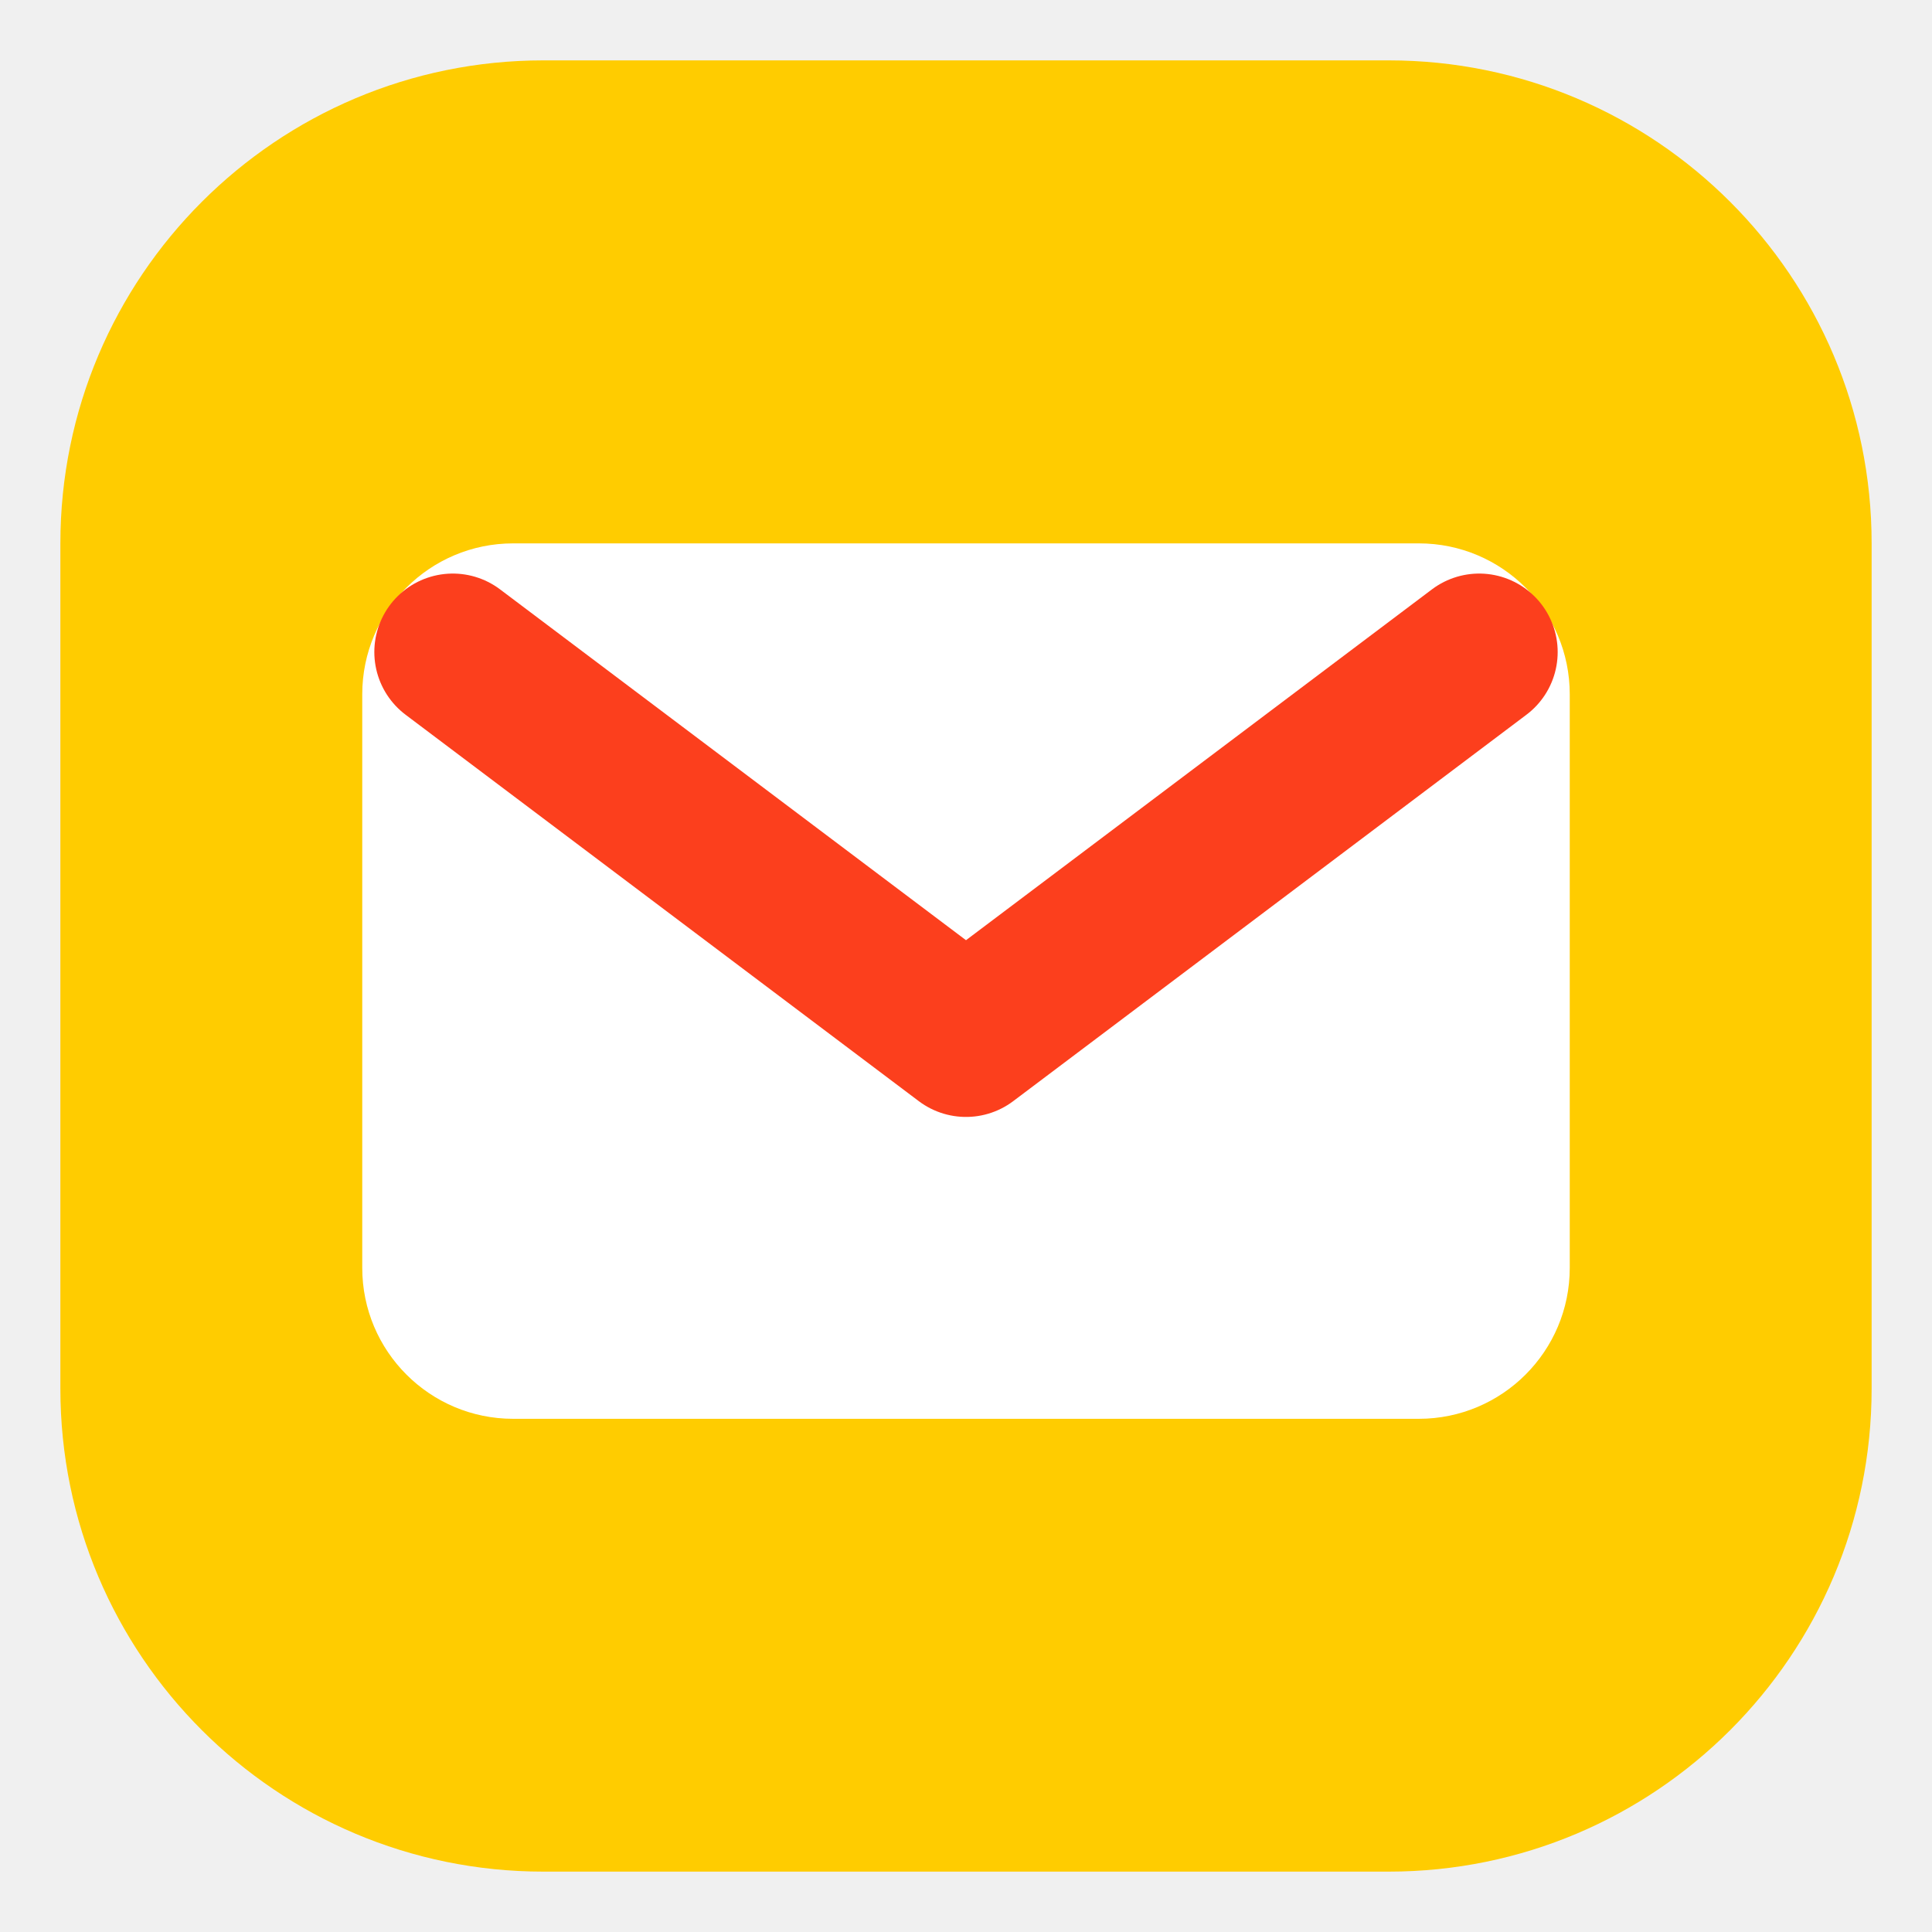
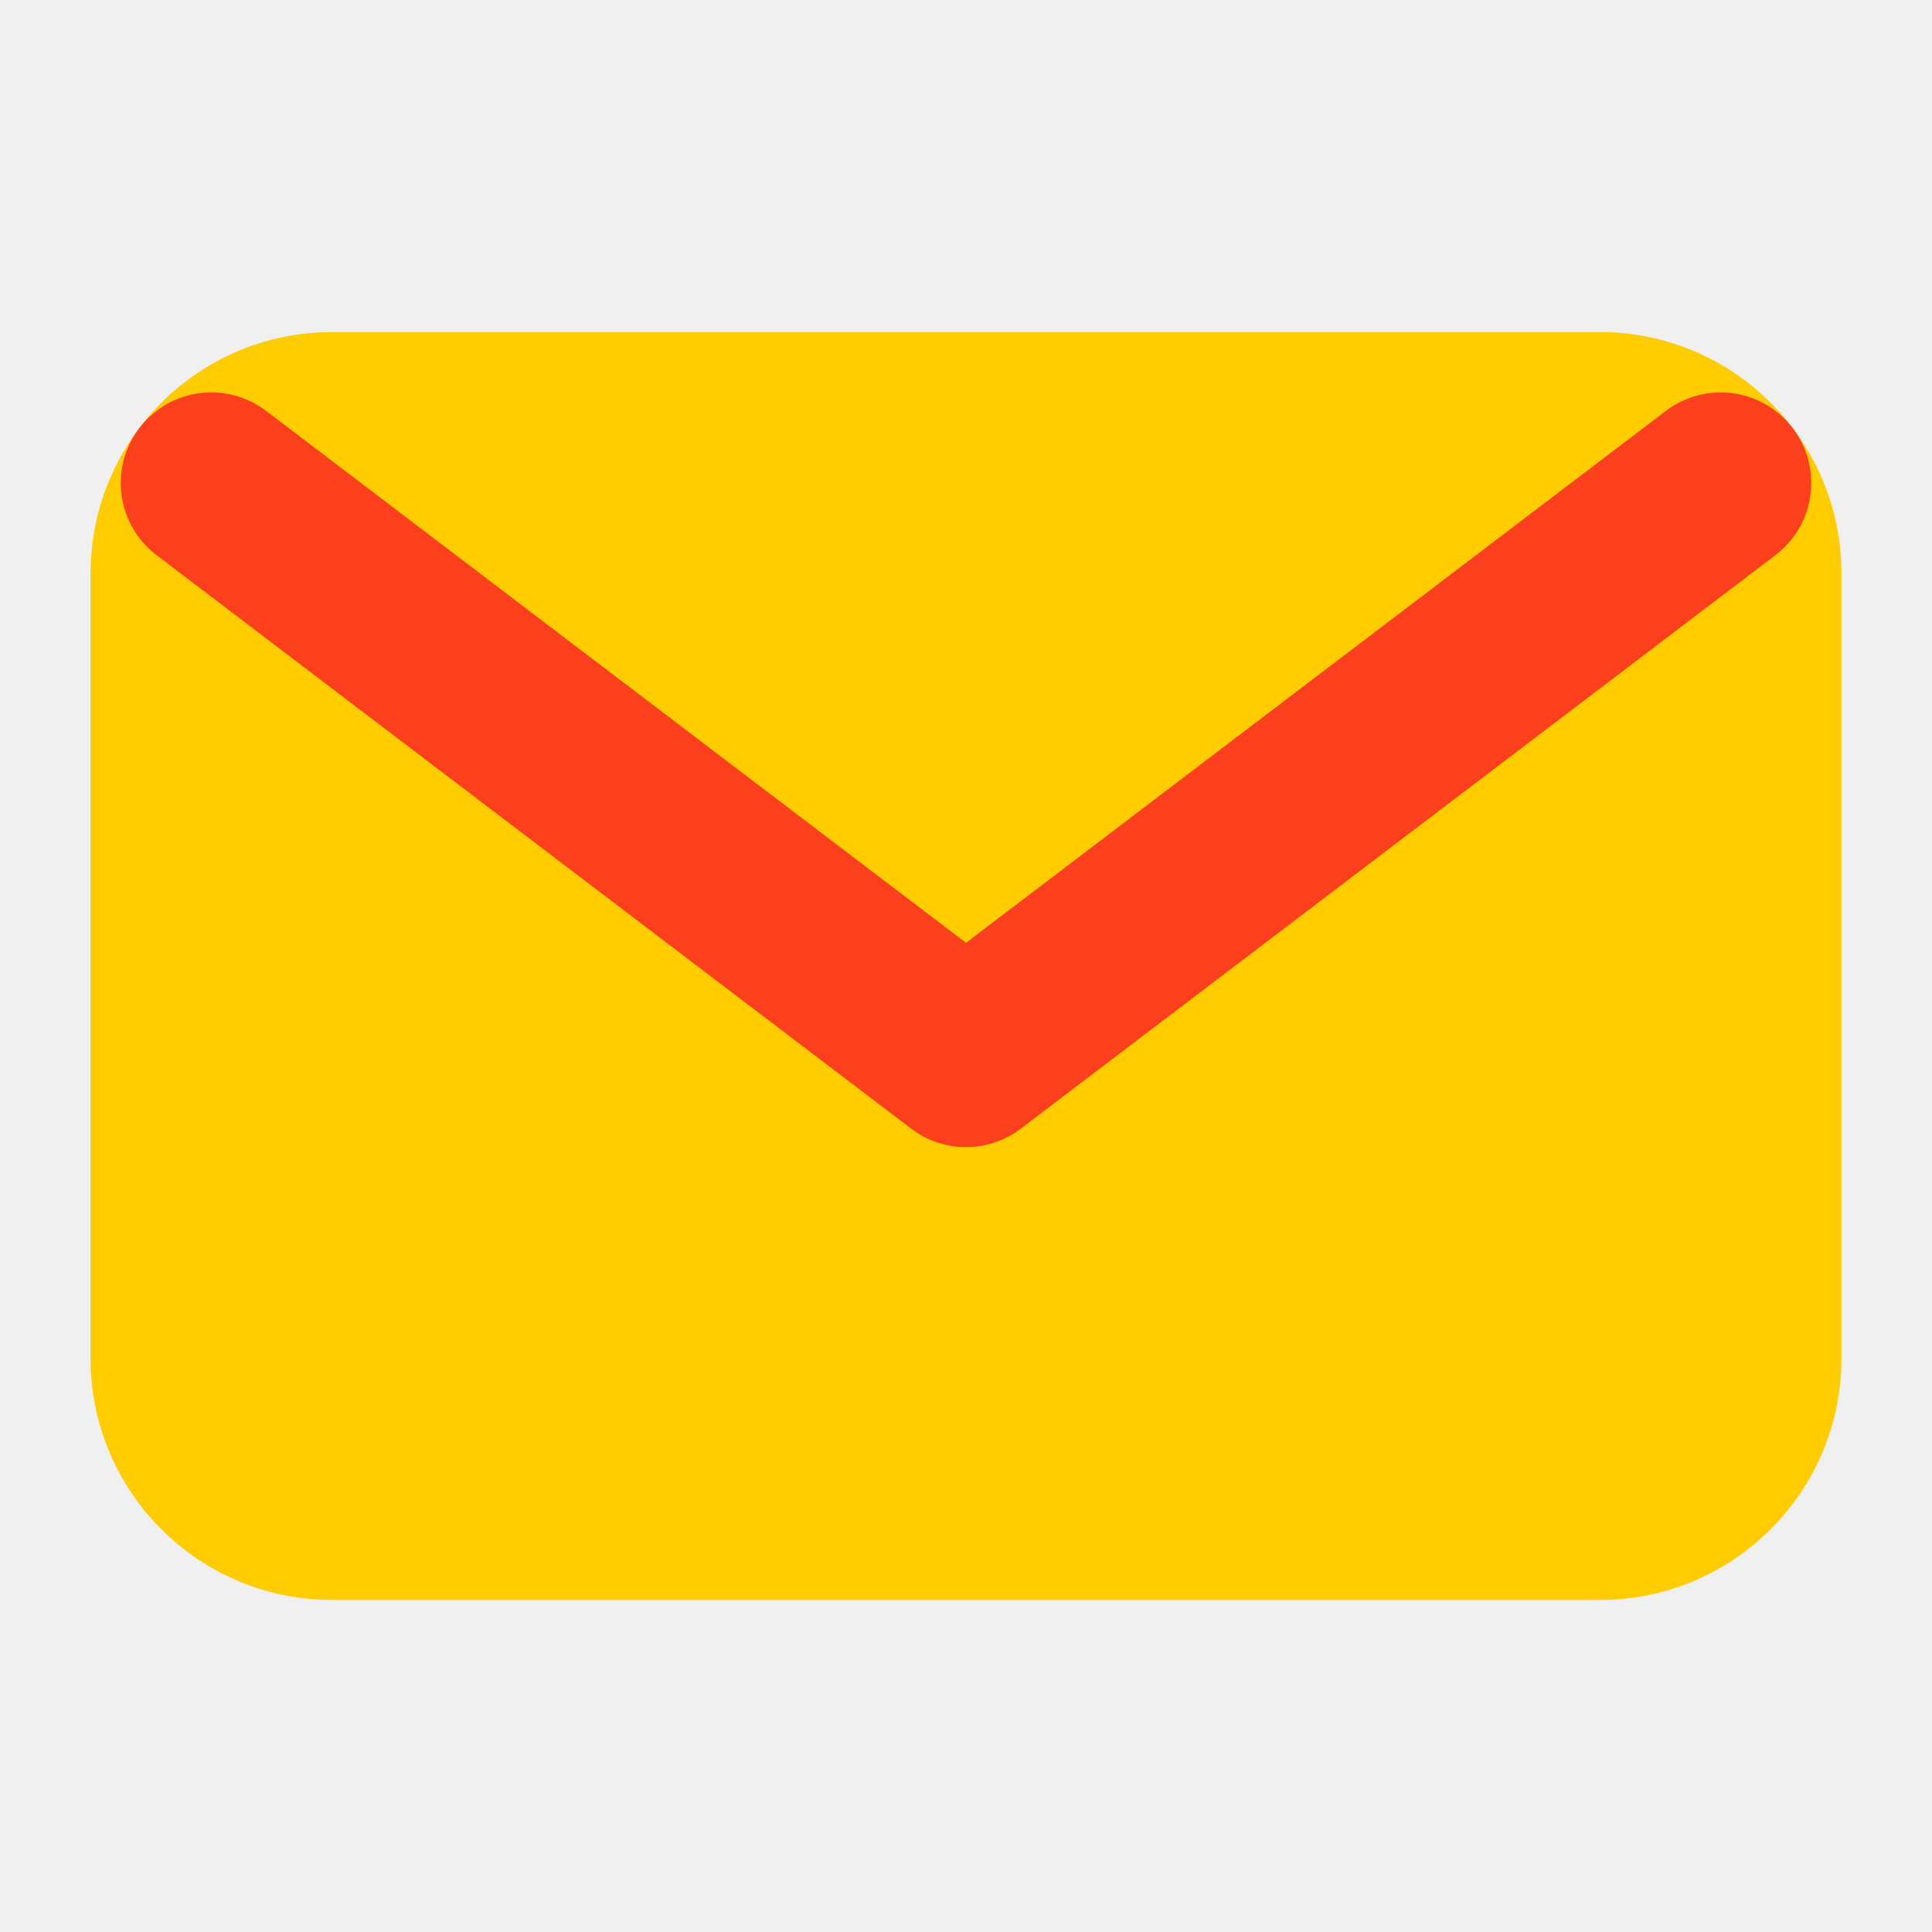
<svg xmlns="http://www.w3.org/2000/svg" viewBox="0 0 32 32">
-   <rect x="1" y="1" width="30" height="30" rx="8" fill="#FFCC00" />
-   <rect x="6" y="9" width="20" height="14.5" rx="2.5" fill="#FFFFFF" />
-   <path d="M7.5 10.8 L16 17.2 L24.5 10.8" fill="none" stroke="#FC3F1D" stroke-width="2.6" stroke-linecap="round" stroke-linejoin="round" />
+   <rect x="1.5" y="5.5" width="29" height="21" rx="4" fill="#FFCC00" />
+   <path d="M3.5 8 L16 17.5 L28.5 8" fill="none" stroke="#FC3F1D" stroke-width="3" stroke-linecap="round" stroke-linejoin="round" />
</svg>
